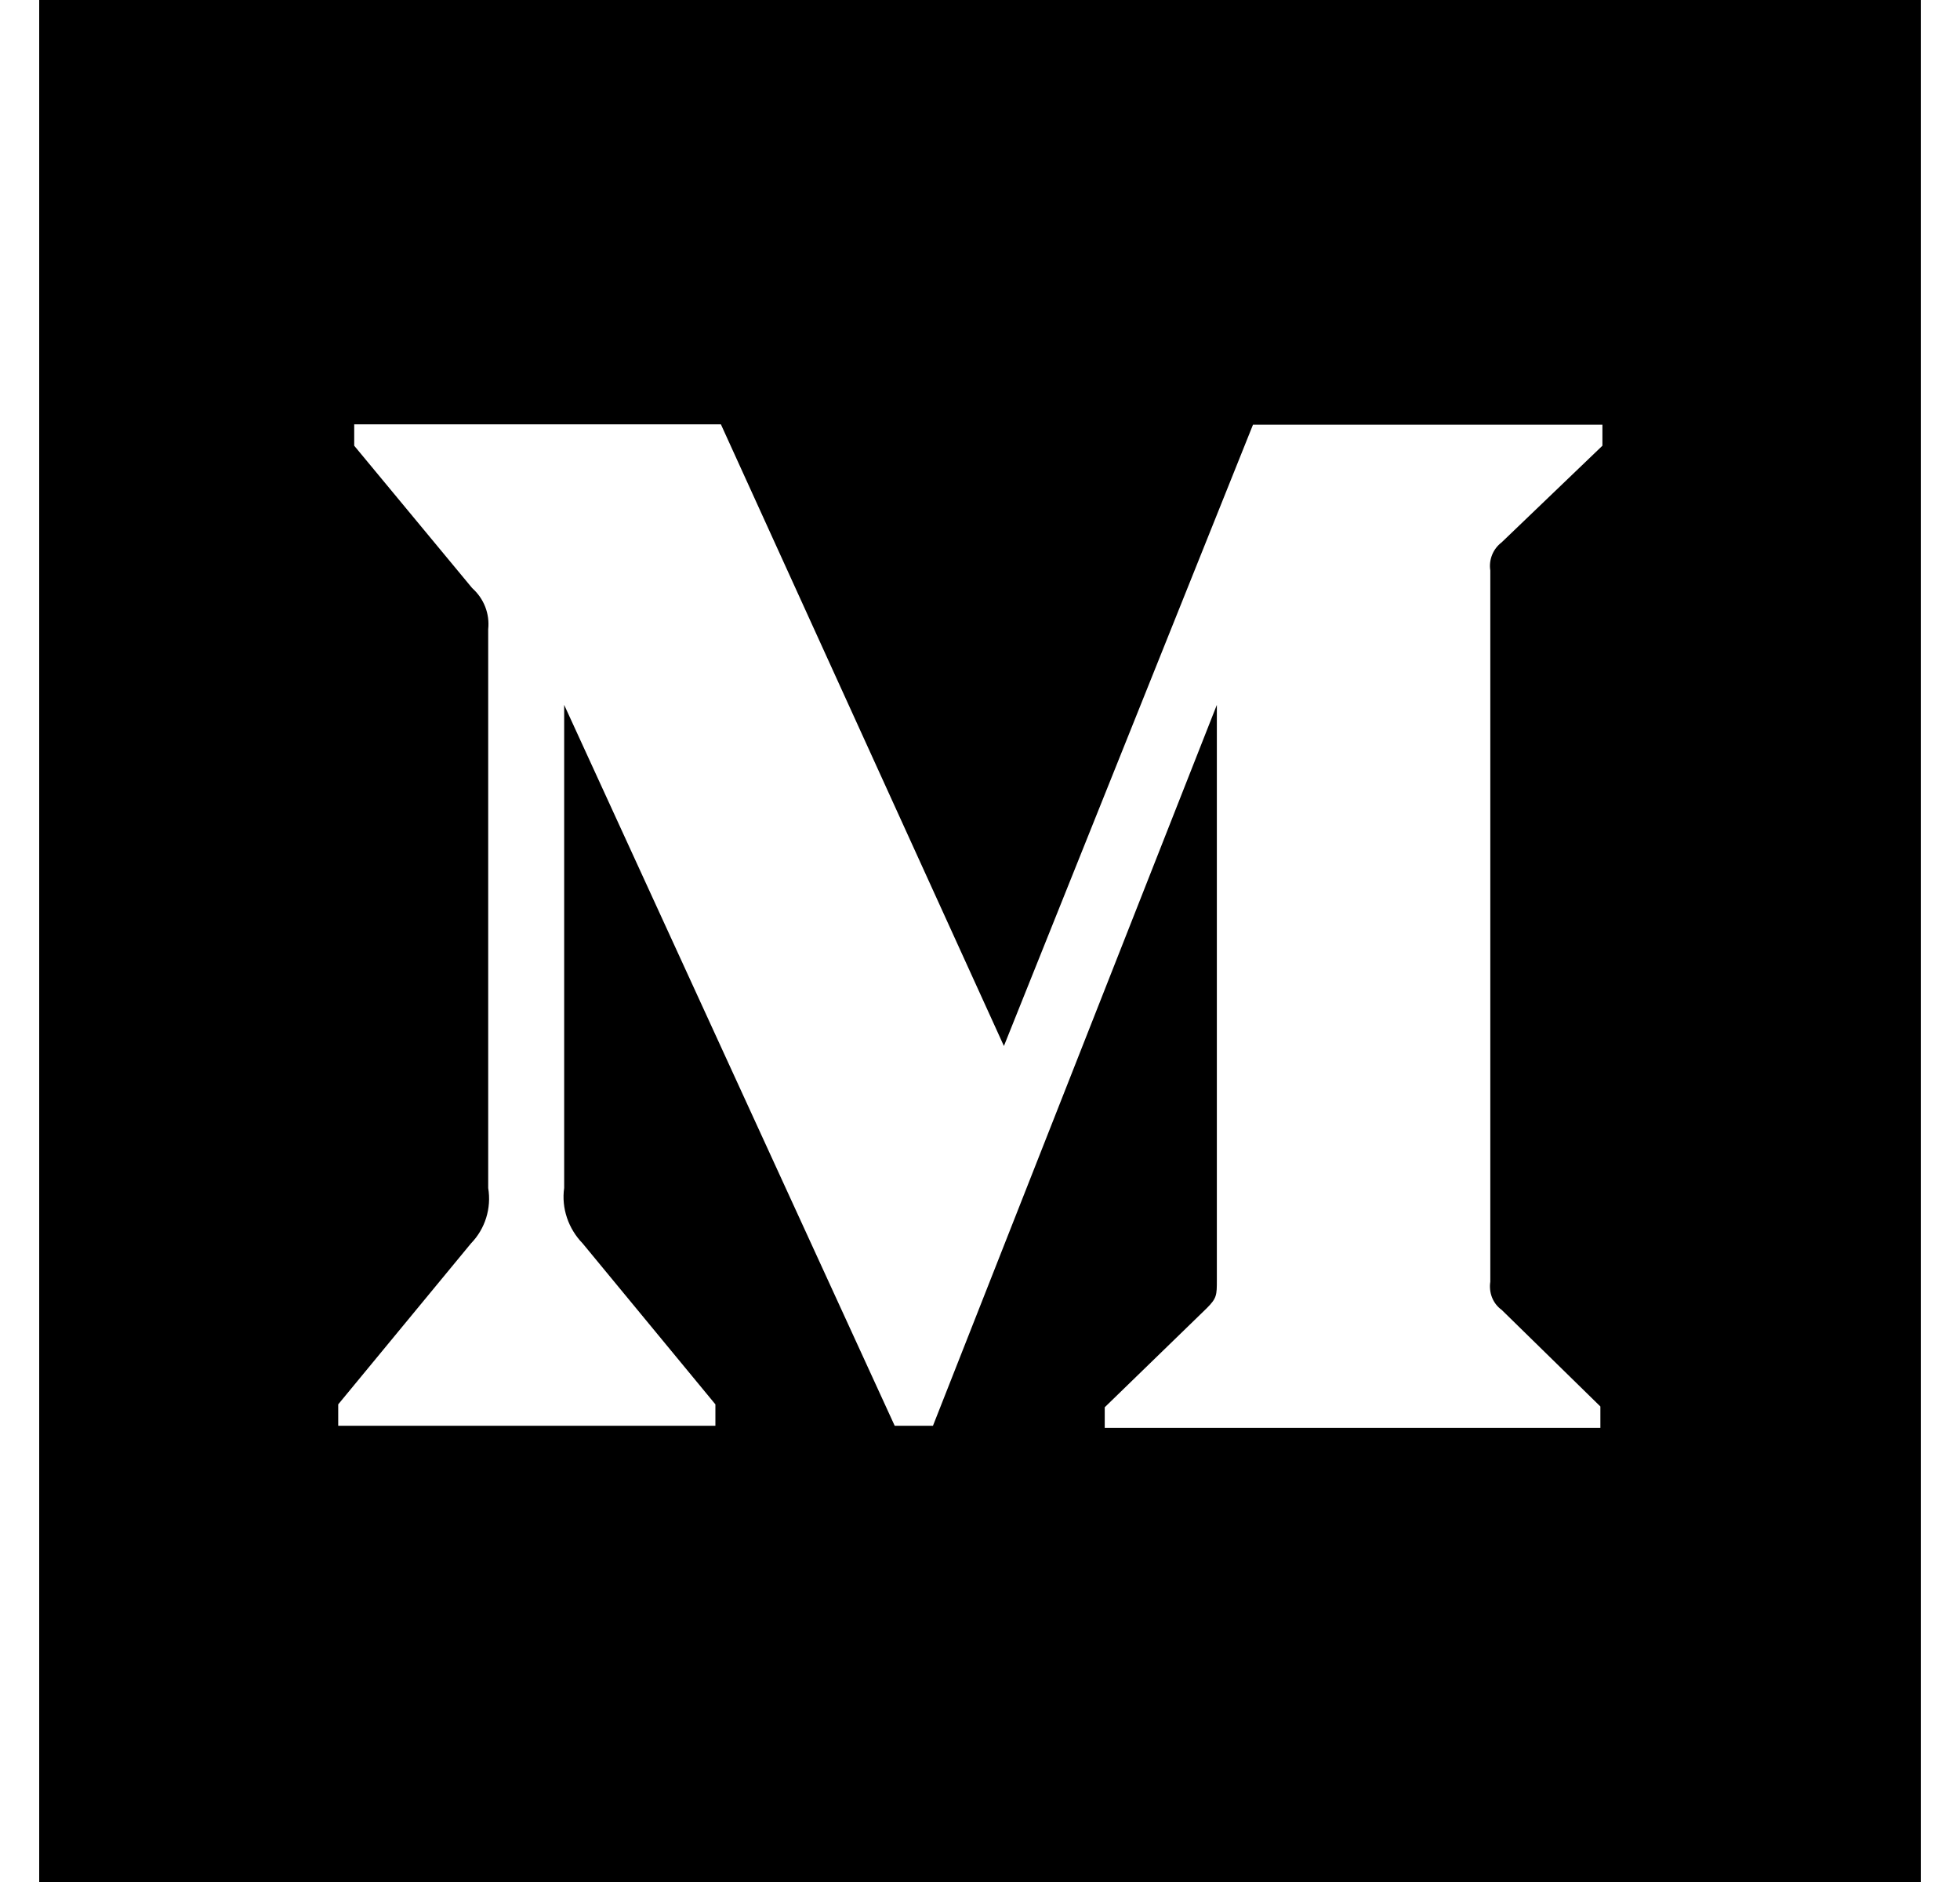
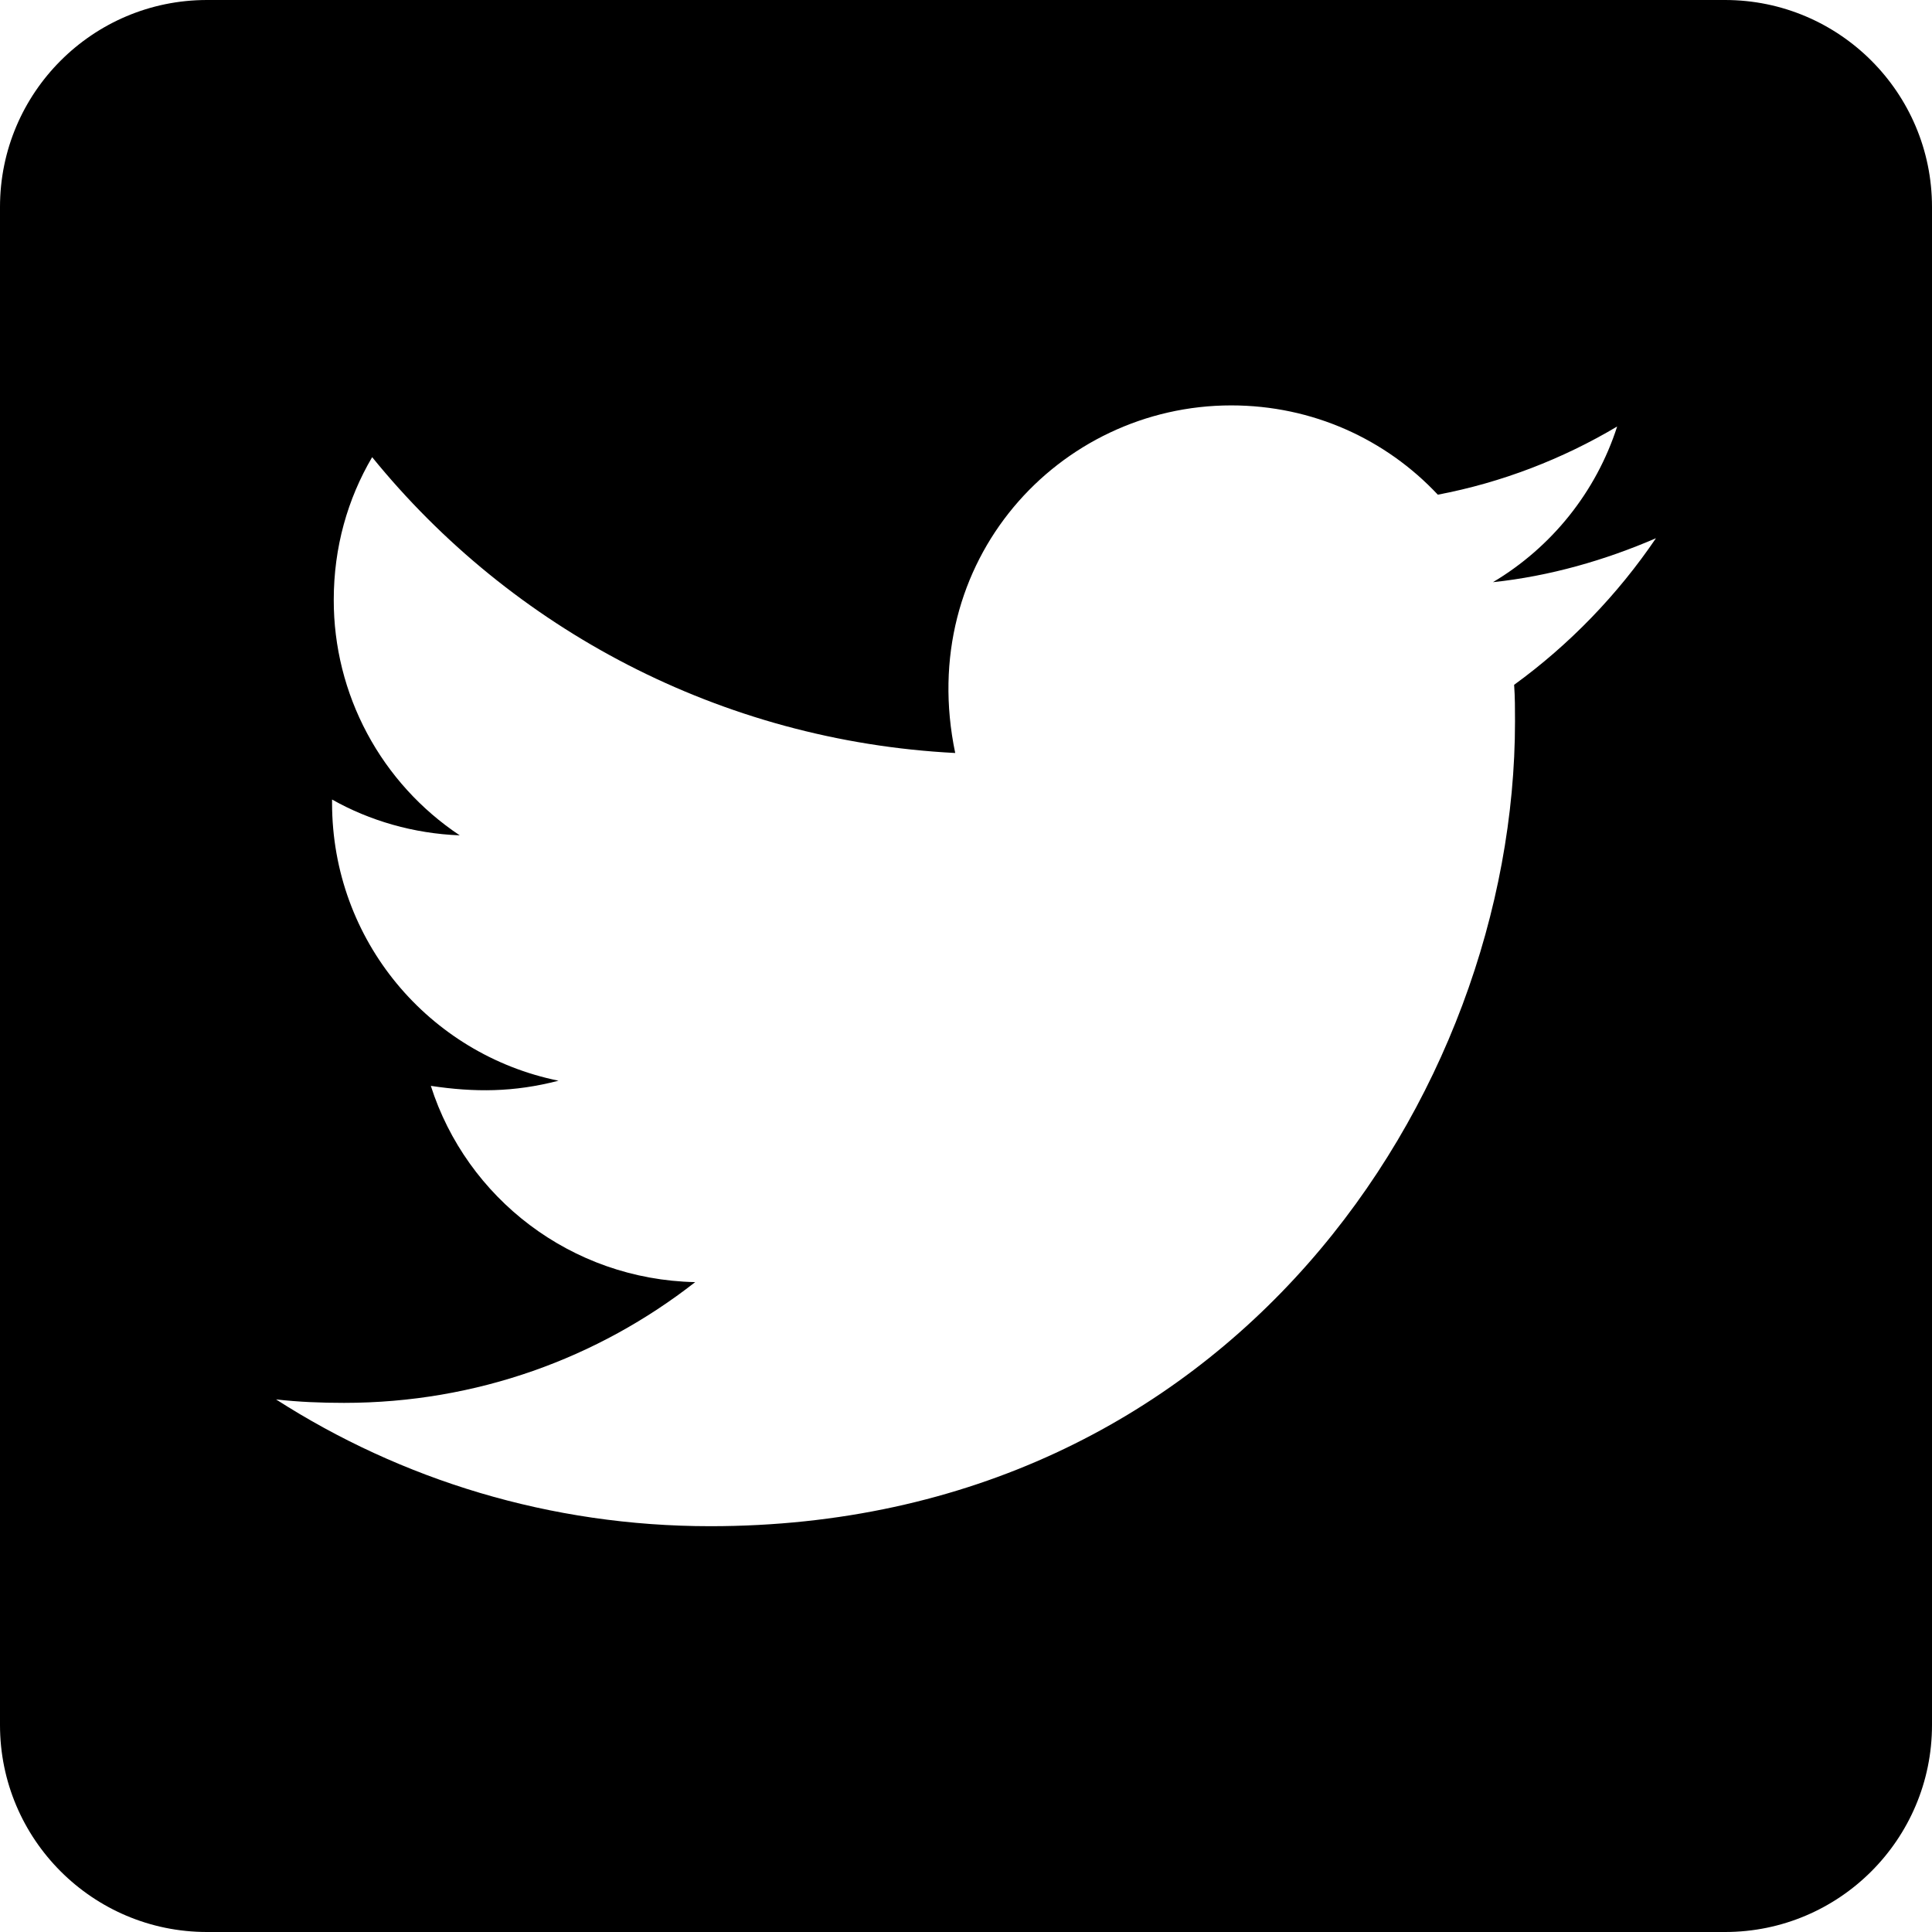
- <svg xmlns="http://www.w3.org/2000/svg" width="25" height="24" viewBox="0 0 25 24" fill="none">
-   <path d="M0.5 0V24H24.5V0H0.5ZM20.439 5.684L19.154 6.916C19.041 7.002 18.988 7.141 19.009 7.275V16.345C18.988 16.484 19.041 16.623 19.154 16.704L20.413 17.936V18.209H14.091V17.946L15.393 16.682C15.521 16.554 15.521 16.516 15.521 16.323V8.989L11.9 18.182H11.412L7.196 8.989V15.15C7.159 15.407 7.25 15.67 7.432 15.857L9.125 17.909V18.182H4.314V17.909L6.007 15.857C6.189 15.67 6.27 15.407 6.227 15.15V8.025C6.248 7.827 6.173 7.634 6.023 7.5L4.518 5.684V5.411H9.195L12.805 13.339L15.982 5.416H20.439V5.684Z" fill="black" />
+ <svg xmlns="http://www.w3.org/2000/svg" width="24" height="24" viewBox="0 0 24 24" fill="none">
+   <path d="M21.429 0H2.571C1.152 0 0 1.152 0 2.571V21.429C0 22.848 1.152 24 2.571 24H21.429C22.848 24 24 22.848 24 21.429V2.571C24 1.152 22.848 0 21.429 0ZM18.809 8.507C18.82 8.657 18.82 8.812 18.82 8.963C18.82 13.607 15.284 18.959 8.823 18.959C6.83 18.959 4.982 18.38 3.429 17.384C3.712 17.416 3.986 17.427 4.275 17.427C5.92 17.427 7.43 16.87 8.636 15.927C7.093 15.895 5.796 14.882 5.352 13.489C5.893 13.57 6.38 13.57 6.938 13.425C5.33 13.098 4.125 11.684 4.125 9.975V9.932C4.591 10.195 5.138 10.355 5.711 10.377C5.229 10.056 4.834 9.621 4.561 9.111C4.288 8.601 4.145 8.031 4.146 7.452C4.146 6.798 4.318 6.198 4.623 5.679C6.354 7.811 8.952 9.204 11.866 9.354C11.368 6.97 13.152 5.036 15.295 5.036C16.307 5.036 17.218 5.459 17.861 6.145C18.654 5.995 19.414 5.7 20.089 5.298C19.827 6.112 19.275 6.798 18.546 7.232C19.254 7.157 19.939 6.959 20.571 6.686C20.095 7.388 19.495 8.009 18.809 8.507Z" fill="black" />
</svg>
